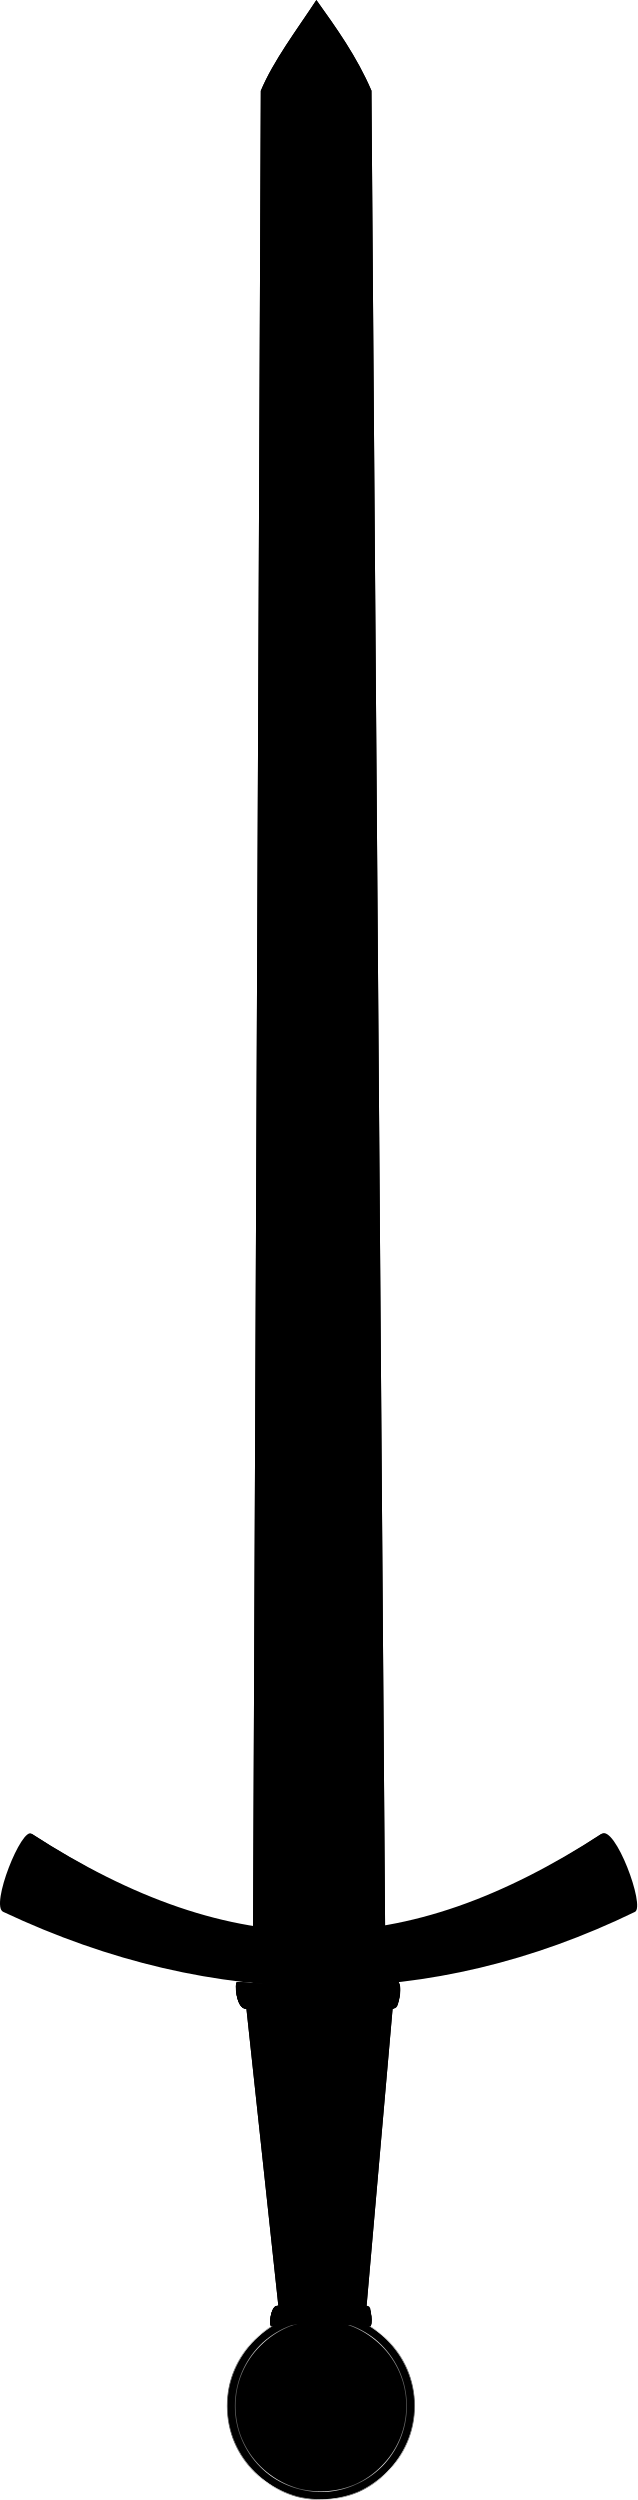
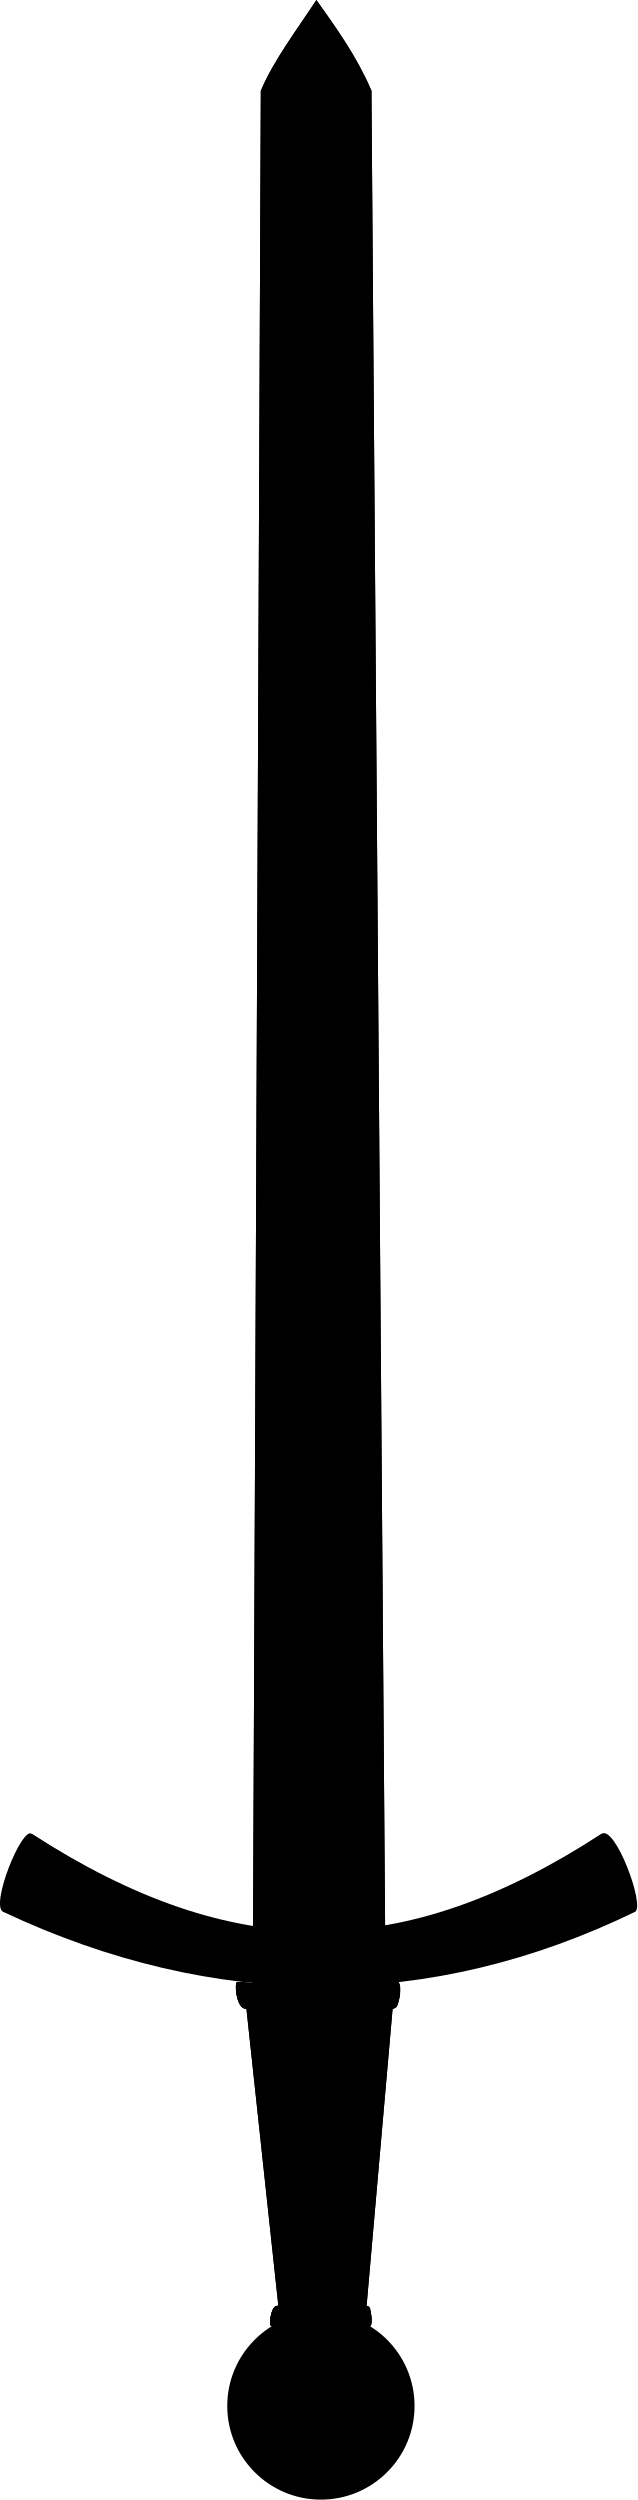
- <svg xmlns="http://www.w3.org/2000/svg" xmlns:xlink="http://www.w3.org/1999/xlink" id="svg10858" viewBox="0 0 261.213 1024.91" version="1.1" width="261.213" height="1024.91">
+ <svg xmlns="http://www.w3.org/2000/svg" id="svg10858" viewBox="0 0 261.213 1024.91" version="1.1" width="261.213" height="1024.91">
  <defs id="defs10860">
    <linearGradient id="linearGradient2503-4-2-6">
      <stop id="stop2505-8-4-8" style="stop-color:#585858" offset="0" />
      <stop id="stop2507-8-8-6" style="stop-color:#f9f9f9" offset="1" />
    </linearGradient>
-     <linearGradient id="linearGradient10334-5" y2="120.16" xlink:href="#linearGradient2503-4-2-6" spreadMethod="reflect" gradientUnits="userSpaceOnUse" x2="513.08" y1="119.57" x1="503.4" />
    <linearGradient id="linearGradient10097-0">
      <stop id="stop10099-3" style="stop-color:#232323" offset="0" />
      <stop id="stop10111-7" style="stop-color:#282828" offset=".235" />
      <stop id="stop10109-2" style="stop-color:#313131" offset=".419" />
      <stop id="stop10107-0" style="stop-color:#3c3c3c" offset=".617" />
      <stop id="stop10105-9" style="stop-color:#3a3a3a" offset=".794" />
      <stop id="stop10101-9" style="stop-color:#2f2f2f" offset="1" />
    </linearGradient>
-     <linearGradient xlink:href="#linearGradient2503-4-2-6" id="linearGradient102" gradientUnits="userSpaceOnUse" x1="503.4" y1="119.57" x2="513.08" y2="120.16" spreadMethod="reflect" />
  </defs>
  <g id="layer1" transform="translate(-26.61431,-15.58614)">
    <g id="g11409" transform="matrix(0.63255,0,0,-0.63255,-163.1085,1005.084)" style="fill:#000000">
      <path id="path9692-1" d="m 711.48,327.2 -21.72,48.533 c -128.73,-83.282 -237.27,-84.868 -369.24,0 L 302.018,327.2 c 137.55,-64.784 277.27,-64.293 409.46,0 z" style="fill:#000000" />
      <g id="g10627" style="fill:#000000">
        <g id="g10603" style="fill:#000000">
-           <g id="g10324" transform="translate(1.1808,2.8053)" style="fill:#000000">
-             <g id="g9688" transform="matrix(2.4112,0,0,2.4112,-2061.8,-882.93)" style="fill:#000000">
-               <circle id="path4030-4" style="fill:#000000;stroke:url(#linearGradient102);stroke-width:0.236;stroke-linecap:round;stroke-linejoin:round" transform="matrix(0.85467,0.0013156,-0.0013156,0.85467,637.03,376.54)" cx="501.018" cy="-11.851" r="29.452" />
-               <circle id="path2487-9" style="fill:#000000;stroke:url(#linearGradient10334-5);stroke-width:0.236;stroke-linecap:round;stroke-linejoin:round" transform="matrix(0.78212,0.001204,-0.001204,0.78212,673.38,375.73)" cx="501.018" cy="-11.851" r="29.452" />
+           <g id="g10324" transform="translate(1.1808,2.8053)" style="fill:#000000;stroke:none;stroke-opacity:1">
+             <g id="g9688" transform="matrix(2.4112,0,0,2.4112,-2061.8,-882.93)" style="fill:#000000;stroke:none;stroke-opacity:1">
+               <circle id="path4030-4" style="fill:#000000;stroke:none;stroke-width:0.236;stroke-linecap:round;stroke-linejoin:round;stroke-opacity:1" transform="matrix(0.85467,0.0013156,-0.0013156,0.85467,637.03,376.54)" cx="501.018" cy="-11.851" r="29.452" />
+               <circle id="path2487-9" style="fill:#000000;stroke:none;stroke-width:0.236;stroke-linecap:round;stroke-linejoin:round;stroke-opacity:1" transform="matrix(0.78212,0.001204,-0.001204,0.78212,673.38,375.73)" cx="501.018" cy="-11.851" r="29.452" />
            </g>
-             <g id="g9746" transform="translate(-0.36239,4.1857)" style="fill:#000000">
-               <circle id="path8747" style="fill:#000000" transform="matrix(1.4949,2.5892,-2.5892,1.4949,1266.9,-1476.4)" cx="300" cy="466.648" r="17.143" />
-               <circle id="path2173" style="fill:#000000" transform="matrix(1.24,2.1478,-2.1478,1.24,1137.4,-1225)" cx="300" cy="466.648" r="17.143" />
+             <g id="g9746" transform="translate(-0.36239,4.1857)" style="fill:#000000;stroke:none;stroke-opacity:1">
+               <circle id="path8747" style="fill:#000000;stroke:none;stroke-opacity:1" transform="matrix(1.4949,2.5892,-2.5892,1.4949,1266.9,-1476.4)" cx="300" cy="466.648" r="17.143" />
+               <circle id="path2173" style="fill:#000000;stroke:none;stroke-opacity:1" transform="matrix(1.24,2.1478,-2.1478,1.24,1137.4,-1225)" cx="300" cy="466.648" r="17.143" />
            </g>
          </g>
          <g id="g10587" style="fill:#000000">
            <g id="g10279" transform="translate(0.66028,2)" style="fill:#000000">
              <path id="path9700" d="M 457.67,272.68 481,55.67 c 18.268,4.093 36.536,1.834 54.805,0 l 19.008,217.01 z" style="fill:#000000" />
              <g id="g10144" style="fill:#000000" transform="matrix(2.2143,0,0,2.2143,-1700.1,-901.37)">
                <path id="path10146" d="m 974.46,530.21 10.535,-98.005 c 9.378,4.229 17.191,2.592 24.75,0 l 8.584,98.005 z" style="fill:#000000" />
                <path id="path10148" d="m 972.66,532.45 c 0.423,-2.998 -0.332,-7.638 2.396,-7.75 14.614,-0.56 28.325,-0.236 42.938,0 2.583,0.067 1.18,5.151 1.677,7.75 -15.485,-0.81 -30.3,-1.233 -47.011,0 z" style="fill:#000000" />
                <path id="path10150" style="fill:#000000" d="m 982.69,431.76 c 0.278,2.998 -0.218,5.831 1.576,5.943 9.614,0.56 16.518,0.236 26.132,0 1.699,-0.067 0.776,-3.345 1.103,-5.943 -10.187,0.81 -17.818,1.233 -28.812,0 z" />
              </g>
            </g>
            <g id="g10578" style="fill:#000000">
              <g id="g10571" style="fill:#000000">
                <g id="g10566" style="fill:#000000">
                  <path id="rect3161-7-4" style="fill:#000000" d="m 504.96,1564.3 c 13.135,-18.365 26.251,-36.75 35.718,-58.783 l 8.929,-1201.7 -85.714,0.025 5.071,1201.6 c 8.241,19.594 23.138,39.188 35.996,58.782 z" />
                  <g id="g10037-9" style="fill:#000000" transform="translate(-4.5134)">
                    <path id="rect3161-7-4-0" style="fill:#000000" d="m 509.47,1564.3 c 13.135,-18.365 26.251,-36.75 35.718,-58.783 l 8.929,-1201.7 -85.714,0.025 5.071,1201.6 c 8.241,19.594 23.138,39.188 35.996,58.782 z" />
                  </g>
                </g>
                <path id="rect3161-7" style="fill:#000000" d="m 505.28,1420.8 -13.469,-29.948 1.912,-1087 27.042,0.022 -1.912,1087 -13.574,29.925 z" />
              </g>
              <path id="path9692" d="m 711.48,325.2 c 6.815,3.461 -12.903,56.73 -21.72,50.533 -130.02,-86.512 -235.98,-86.806 -369.24,0 -6.373,5.248 -27.178,-46.669 -18.502,-50.533 137.55,-64.784 277.27,-64.293 409.46,0 z" style="fill:#000000" />
            </g>
          </g>
        </g>
        <g id="g10354" style="fill:#000000">
          <path id="path9704" style="fill:#000000" d="m 475.91,56.67 c -1.991,0.23 -0.483,12.912 3.49,13.16 21.288,1.239 36.577,0.522 57.865,0 3.763,-0.148 4.217,-13.162 2.443,-13.16 -22.558,1.795 -39.455,2.73 -63.798,0 z" />
          <path id="path10182" style="fill:#000000" d="m 475.91,56.67 c -1.882,0.121 -0.483,12.912 3.49,13.16 21.288,1.239 36.577,0.522 57.865,0 3.763,-0.148 3.783,-13.271 2.443,-13.16 -22.558,1.795 -39.455,2.73 -63.798,0 z" />
          <path id="path10119" d="m 475.91,56.67 c -1.882,0.23 -0.483,12.912 3.49,13.16 21.288,1.239 36.577,0.522 57.865,0 3.763,-0.148 4.217,-13.271 2.443,-13.16 -22.558,1.795 -39.455,2.73 -63.798,0 z" style="fill:#000000" />
          <path id="path10182-2" style="fill:#000000" d="m 475.91,56.67 c -2.208,-0.096 -0.483,12.912 3.49,13.16 21.288,1.239 36.577,0.522 57.865,0 3.763,-0.148 4.652,-13.271 2.443,-13.16 -22.558,1.795 -39.455,2.73 -63.798,0 z" />
        </g>
        <g id="g10372" style="fill:#000000">
          <path id="path9702" d="m 453.7,279.64 c -1.972,0.268 -0.734,-16.912 5.305,-17.16 32.36,-1.239 62.719,-0.522 95.079,0 5.72,0.148 5.521,17.403 3.713,17.16 -34.289,-1.795 -67.094,-2.73 -104.1,0 z" style="fill:#000000" />
          <path id="path10117" style="fill:#000000" d="m 453.7,279.64 c -1.972,0.086 -0.734,-16.912 5.305,-17.16 32.36,-1.239 62.719,-0.522 95.079,0 5.72,0.148 6.611,17.403 3.713,17.16 -34.289,-1.795 -67.094,-2.73 -104.1,0 z" />
          <path id="path10190" d="m 453.7,279.64 c -2.153,0.086 -0.734,-16.912 5.305,-17.16 32.36,-1.239 62.719,-0.522 95.079,0 5.72,0.148 6.066,17.039 3.713,17.16 -34.289,-1.795 -67.094,-2.73 -104.1,0 z" style="fill:#000000" />
          <path id="path10190-4" d="m 453.7,279.64 c -1.79,0.268 -0.734,-16.912 5.305,-17.16 32.36,-1.239 62.719,-0.522 95.079,0 5.72,0.148 5.884,17.403 3.713,17.16 -34.289,-1.795 -67.094,-2.73 -104.1,0 z" style="fill:#000000" />
        </g>
      </g>
    </g>
  </g>
</svg>
